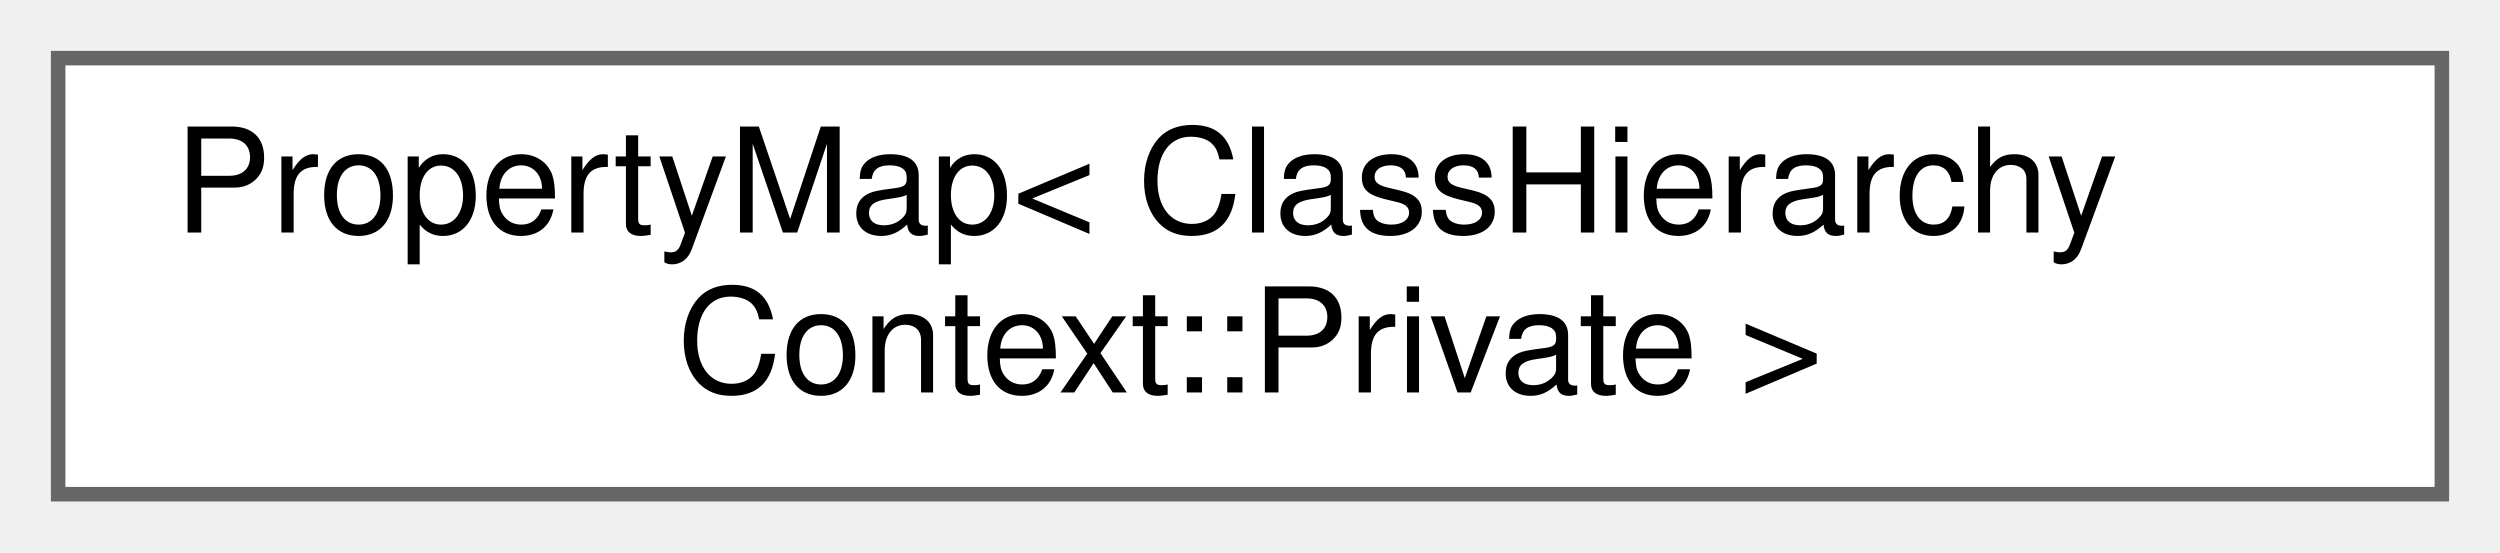
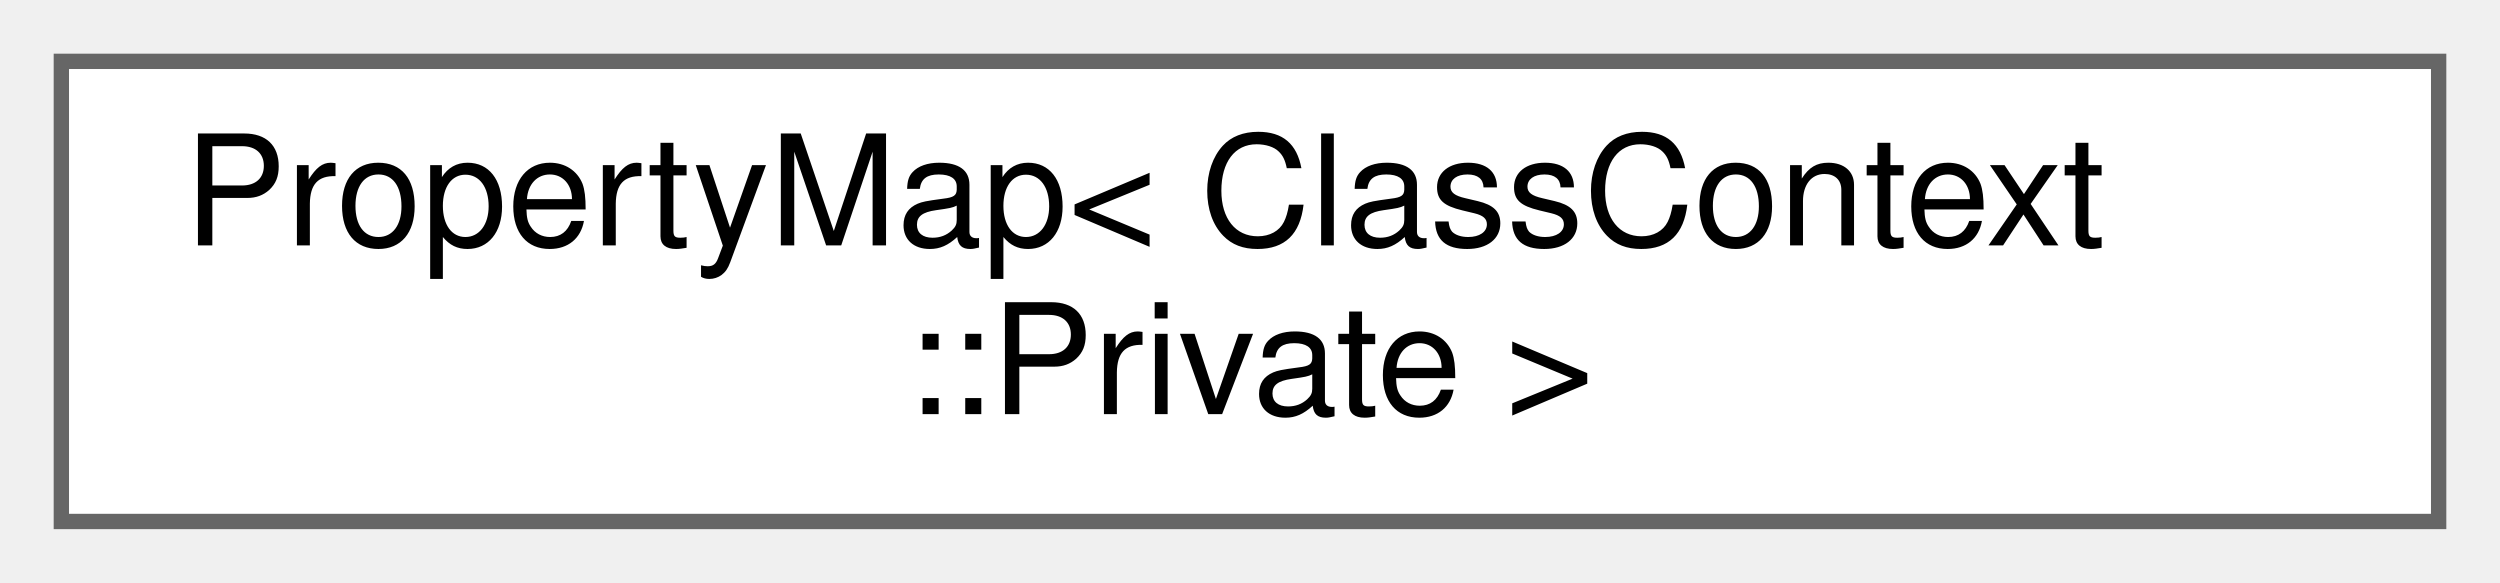
- <svg xmlns="http://www.w3.org/2000/svg" xmlns:xlink="http://www.w3.org/1999/xlink" width="172pt" height="38pt" viewBox="0.00 0.00 172.00 38.00">
+ <svg xmlns="http://www.w3.org/2000/svg" xmlns:xlink="http://www.w3.org/1999/xlink" width="163pt" height="38pt" viewBox="0.00 0.00 163.00 38.00">
  <g id="graph0" class="graph" transform="scale(1 1) rotate(0) translate(4 34)">
    <g id="node1" class="node">
      <g id="a_node1">
        <a xlink:href="d5/dbf/class_property_map.html" target="_top" xlink:title=" ">
-           <polygon fill="white" stroke="#666666" points="164,-30 0,-30 0,0 164,0 164,-30" />
-           <text text-anchor="start" x="8" y="-18" font-family="Helvetica,sans-Serif" font-size="10.00">PropertyMap&lt; ClassHierarchy</text>
-           <text text-anchor="middle" x="82" y="-7" font-family="Helvetica,sans-Serif" font-size="10.00">Context::Private &gt;</text>
+           <polygon fill="white" stroke="#666666" points="155,-30 0,-30 0,0 155,0 155,-30" />
+           <text text-anchor="start" x="8" y="-18" font-family="Helvetica,sans-Serif" font-size="10.00">PropertyMap&lt; ClassContext</text>
+           <text text-anchor="middle" x="77.5" y="-7" font-family="Helvetica,sans-Serif" font-size="10.00">::Private &gt;</text>
        </a>
      </g>
    </g>
  </g>
</svg>
